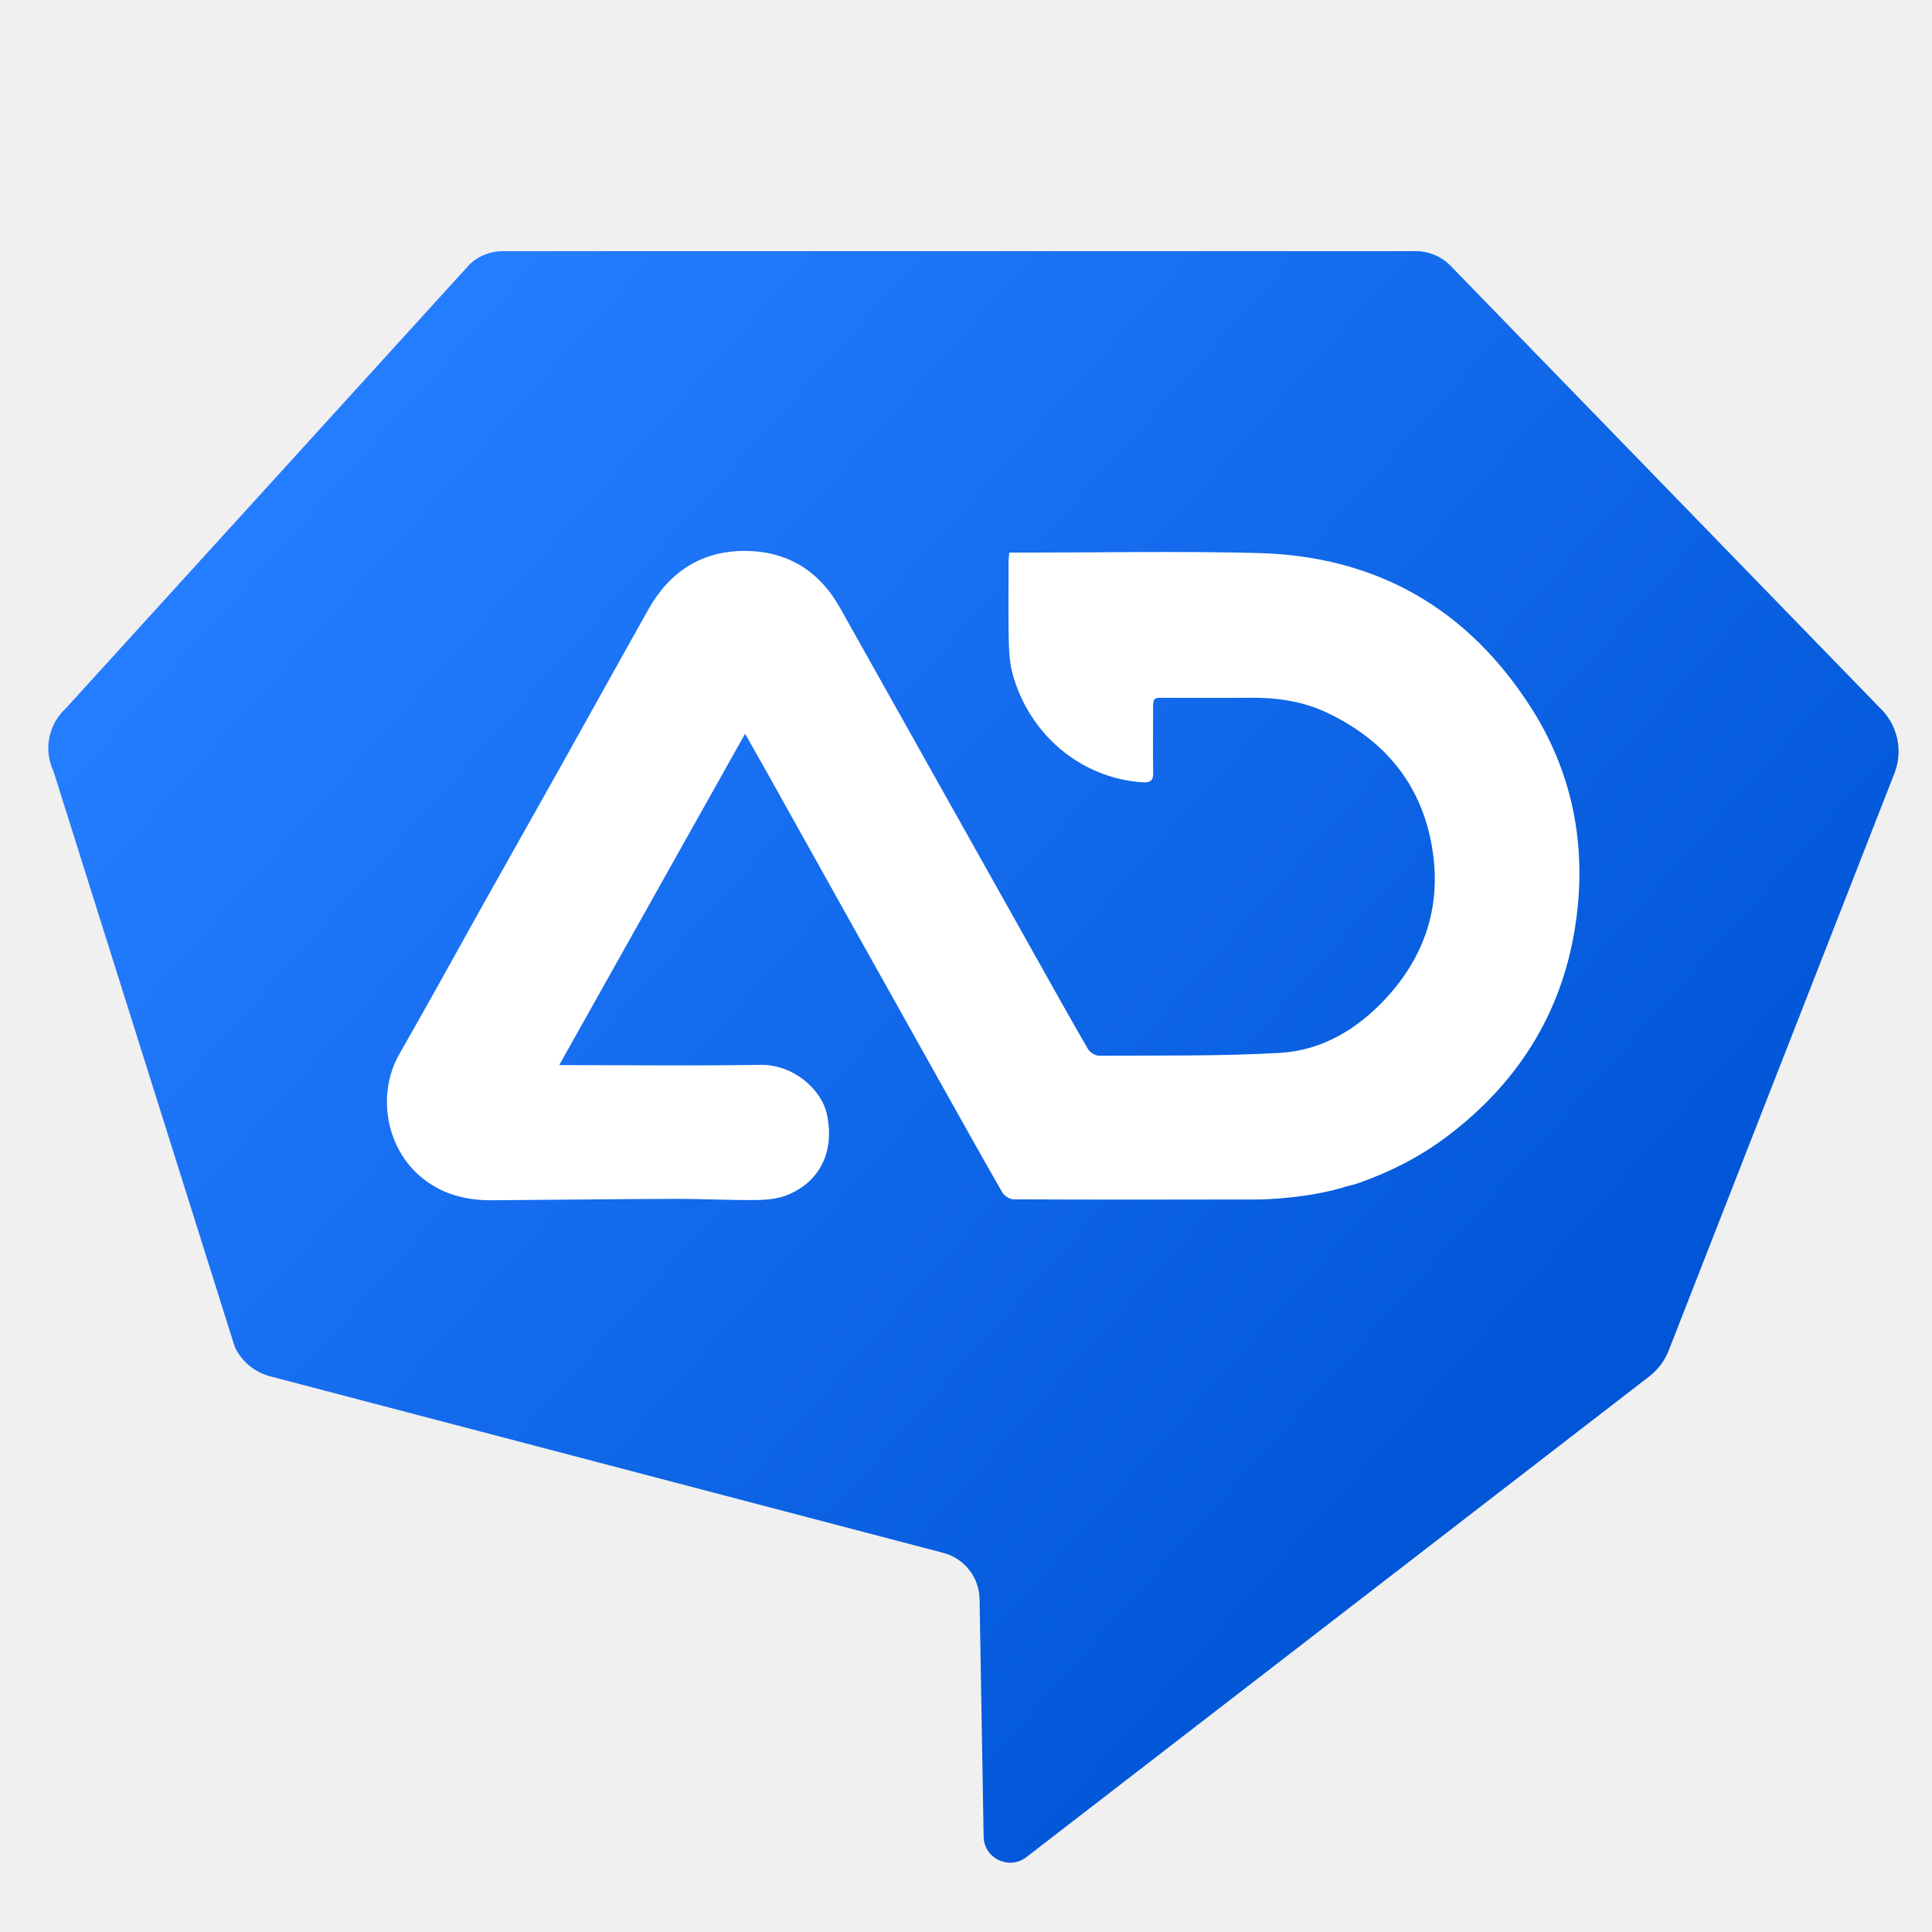
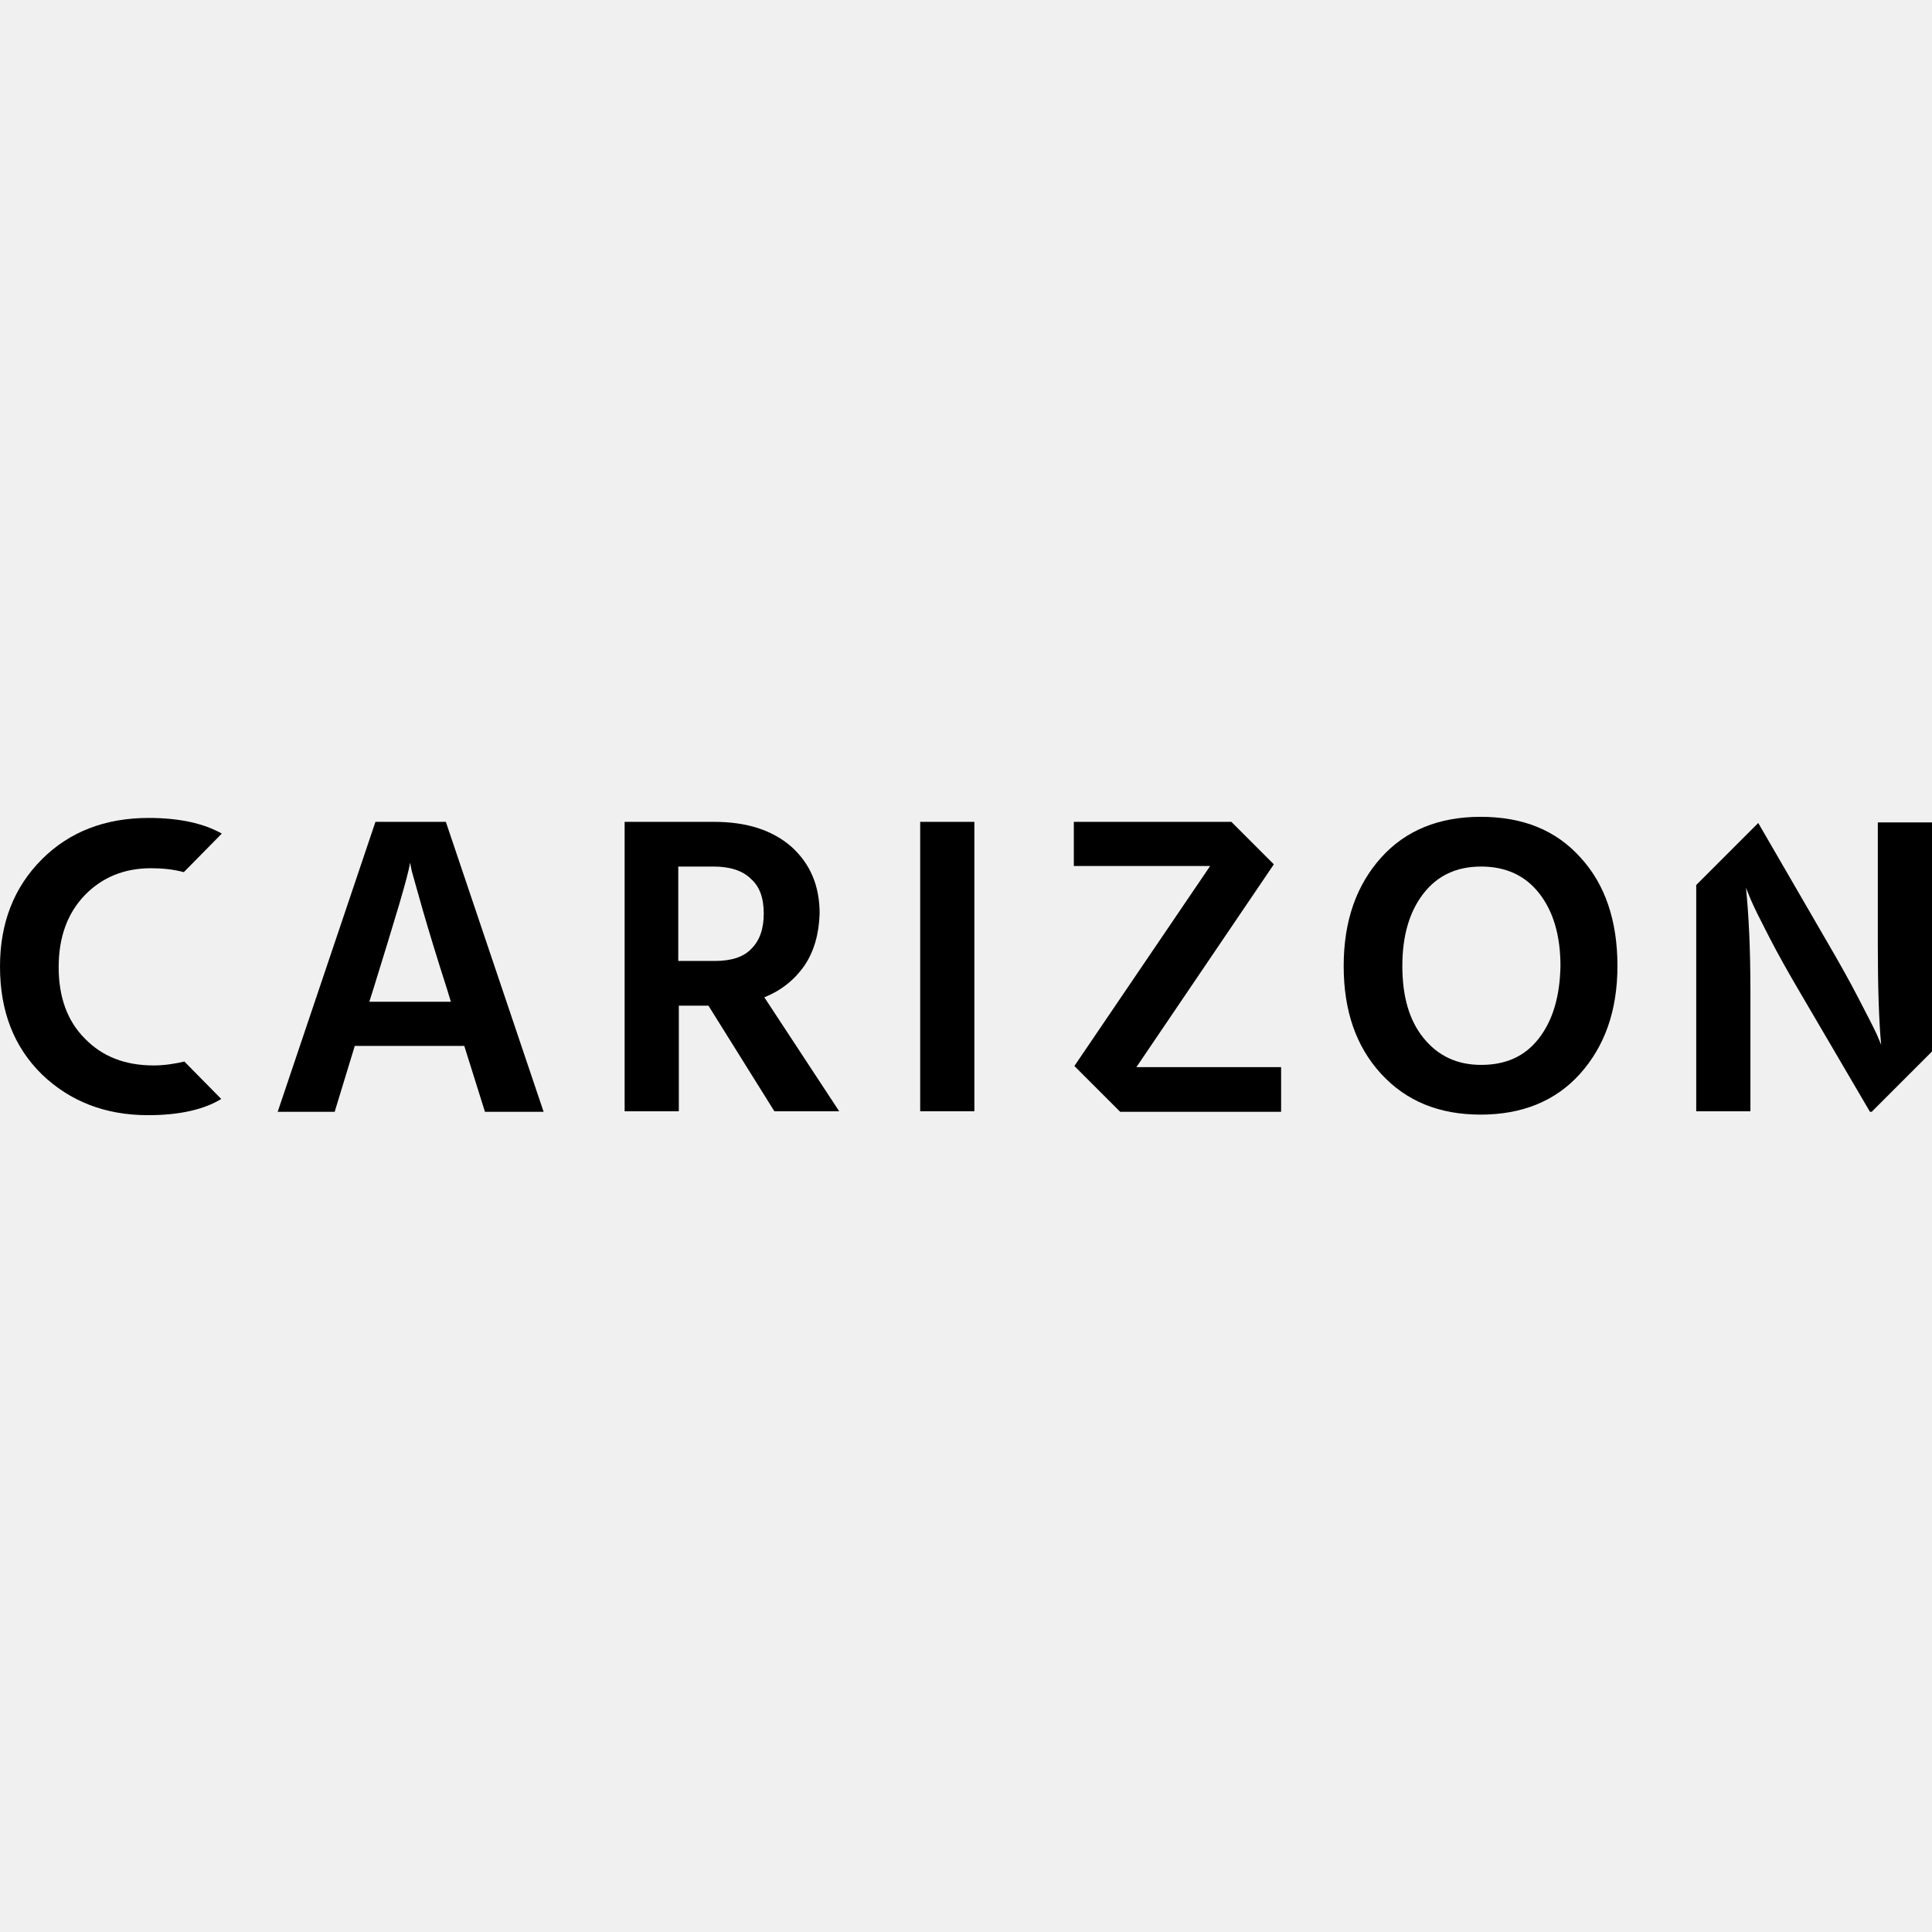
- <svg xmlns="http://www.w3.org/2000/svg" width="32" height="32" viewBox="0 0 32 32" fill="none">
-   <g clip-path="url(#clip0_72_335)">
-     <rect opacity="0.01" width="32" height="32" fill="#D8D8D8" />
-     <path fill-rule="evenodd" clip-rule="evenodd" d="M8.327 4.16C8.127 4.16 7.933 4.236 7.786 4.371V4.371L1.089 11.734C0.901 11.907 0.801 12.146 0.8 12.39V12.39V12.397C0.801 12.525 0.829 12.654 0.886 12.775V12.775L3.89 22.312C4.003 22.551 4.217 22.728 4.474 22.796V22.796L15.622 25.72C15.973 25.811 16.219 26.126 16.225 26.488V26.488L16.292 30.42C16.295 30.675 16.504 30.849 16.727 30.852V30.852H16.738C16.827 30.851 16.919 30.823 17 30.76V30.76L27.319 22.796C27.468 22.681 27.58 22.528 27.645 22.353V22.353L31.385 12.79C31.521 12.422 31.427 12.008 31.146 11.734V11.734L24.011 4.387C23.862 4.242 23.661 4.16 23.453 4.16V4.16H8.327Z" fill="url(#paint0_linear_72_335)" />
-     <path fill-rule="evenodd" clip-rule="evenodd" d="M17.149 15.835C17.437 16.349 17.723 16.864 18.019 17.373C18.052 17.43 18.142 17.487 18.206 17.486C19.204 17.48 20.204 17.496 21.2 17.439C21.907 17.398 22.497 17.037 22.973 16.516C23.59 15.839 23.862 15.037 23.734 14.128C23.581 13.044 22.975 12.281 21.994 11.811C21.592 11.618 21.162 11.553 20.719 11.557C20.274 11.561 19.83 11.556 19.385 11.558C19.072 11.56 19.101 11.515 19.099 11.853C19.098 12.166 19.094 12.479 19.101 12.791C19.105 12.933 19.052 12.966 18.916 12.957C17.885 12.884 17.046 12.153 16.773 11.166C16.723 10.984 16.712 10.787 16.708 10.596C16.699 10.168 16.705 9.74 16.705 9.312C16.705 9.264 16.712 9.216 16.717 9.153H16.887C18.204 9.153 19.522 9.126 20.838 9.16C22.793 9.21 24.31 10.075 25.364 11.729C26.015 12.752 26.256 13.882 26.126 15.075C25.956 16.642 25.208 17.897 23.944 18.841C23.508 19.166 23.027 19.409 22.515 19.591C22.465 19.609 22.414 19.622 22.362 19.635C22.34 19.641 22.318 19.646 22.295 19.653C21.686 19.846 20.938 19.867 20.87 19.867C20.812 19.867 20.754 19.867 20.695 19.867C19.393 19.87 18.09 19.871 16.788 19.865C16.724 19.864 16.634 19.807 16.601 19.75C16.221 19.088 15.85 18.421 15.477 17.755C15.029 16.956 14.582 16.157 14.135 15.358C13.657 14.502 13.179 13.645 12.7 12.788C12.589 12.59 12.477 12.393 12.341 12.153C11.308 13.994 10.296 15.798 9.262 17.642H9.477C10.514 17.642 11.551 17.655 12.588 17.637C13.155 17.627 13.605 18.056 13.693 18.443C13.829 19.048 13.599 19.555 13.061 19.785C12.901 19.854 12.71 19.874 12.533 19.876C12.079 19.881 11.624 19.856 11.169 19.857C10.161 19.86 9.152 19.874 8.143 19.88C7.729 19.882 7.344 19.788 7.01 19.525C6.395 19.041 6.229 18.131 6.618 17.452C7.08 16.648 7.524 15.835 7.977 15.026C8.414 14.246 8.854 13.468 9.291 12.688C9.775 11.823 10.255 10.955 10.741 10.091C11.09 9.471 11.62 9.124 12.335 9.125C13.036 9.126 13.567 9.451 13.913 10.067C14.62 11.326 17.01 15.588 17.149 15.835" fill="white" />
+ <svg xmlns="http://www.w3.org/2000/svg" version="1.1" id="Content" width="32" height="32" x="0px" y="0px" viewBox="0 0 345.8 53.4" style="enable-background:new 0 0 345.8 53.4;" xml:space="preserve">
+   <style type="text/css">
+ 	.st0{fill:#000000;}
+ </style>
+   <path class="st0" d="M79.8,0.9H67.2L49.7,52.8h10.2L63.5,41h19.6l3.7,11.8h10.5L79.8,0.9z M66.1,33.1l0.7-2.2  c3.9-12.6,6.2-20.1,6.6-22.7l0.3,1.5c0.3,1,0.9,3.3,2,7.1c1.1,3.8,2.5,8.4,4.3,14l0.7,2.3H66.1z" />
+   <path class="st0" d="M136.8,32.3c3-1.2,5.4-3.1,7.2-5.7c1.7-2.5,2.6-5.7,2.7-9.3c0-5-1.7-8.9-5-11.9c-3.4-3-8-4.5-13.9-4.5h-16v51.8  h9.7V33.8h5.3l11.8,18.9h11.6L136.8,32.3z M127.9,25.8h-6.5V8.9h6.3c2.9,0,5.2,0.7,6.7,2.2c1.6,1.4,2.3,3.5,2.3,6.2  c0,2.7-0.7,4.8-2.2,6.3C133.1,25.1,130.9,25.8,127.9,25.8z" />
+   <rect x="164.7" y="0.9" class="st0" width="9.7" height="51.8" />
+   <path class="st0" d="M265,0c-7.4,0-13.4,2.4-17.8,7.3c-4.4,4.9-6.7,11.3-6.7,19.4c0,8,2.2,14.4,6.7,19.3c4.5,4.9,10.4,7.3,17.8,7.3  c7.4,0,13.4-2.4,17.8-7.3c4.4-4.9,6.7-11.3,6.7-19.3c0-8.1-2.2-14.6-6.6-19.4C278.5,2.4,272.6,0,265,0z M275.4,39.7  c-2.5,3.2-5.9,4.7-10.3,4.7c-4.3,0-7.7-1.6-10.3-4.8c-2.6-3.2-3.8-7.5-3.8-12.9c0-5.5,1.3-9.8,3.8-13c2.5-3.2,5.9-4.8,10.3-4.8  c4.4,0,7.9,1.6,10.4,4.8c2.5,3.2,3.8,7.5,3.8,13C279.2,32.2,277.9,36.5,275.4,39.7z" />
+   <g>
+     <polygon class="st0" points="229.3,44.8 203.4,44.8 228,8.5 220.4,0.9 192.2,0.9 192.2,8.8 216.6,8.8 192.3,44.6 200.5,52.8    229.3,52.8  " />
  </g>
-   <defs>
-     <linearGradient id="paint0_linear_72_335" x1="-2.972" y1="17.105" x2="16.026" y2="34.068" gradientUnits="userSpaceOnUse">
-       <stop stop-color="#247CFF" />
-       <stop offset="1" stop-color="#0056D6" />
-     </linearGradient>
-     <clipPath id="clip0_72_335">
-       <rect width="32" height="32" fill="white" />
-     </clipPath>
-   </defs>
+   <g>
+     <path class="st0" d="M336.1,0.9v21.6c0,7.9,0.2,14.1,0.6,18.3l-0.8-1.9c-0.6-1.3-1.7-3.4-3.3-6.5c-1.6-3.1-3.4-6.3-5.5-9.9   L314.7,1.1l-11.1,11.1v40.5h9.7V31.2c0-7.5-0.3-13.7-0.8-18.5l0.9,2.2c0.6,1.4,1.7,3.6,3.3,6.7c1.6,3.1,3.4,6.3,5.4,9.7l12.6,21.5   h0.3L345.8,42v-41H336.1z" />
+   </g>
+   <g>
+     <path class="st0" d="M27.5,44.5c-5.1,0-9.2-1.6-12.3-4.8c-3.2-3.2-4.7-7.5-4.7-12.8c0-5.4,1.6-9.7,4.7-12.9s7.1-4.8,11.8-4.8   c2.1,0,4,0.2,5.9,0.7L39.7,3c-3.2-1.8-7.5-2.8-13.1-2.8c-7.8,0-14.2,2.5-19.1,7.4C2.5,12.6,0,19,0,26.8c0,8,2.5,14.4,7.5,19.3   c5,4.8,11.3,7.3,19,7.3c5.6,0,10-1,13.1-2.9L33,43.8C31.3,44.2,29.4,44.5,27.5,44.5z" />
+   </g>
</svg>
